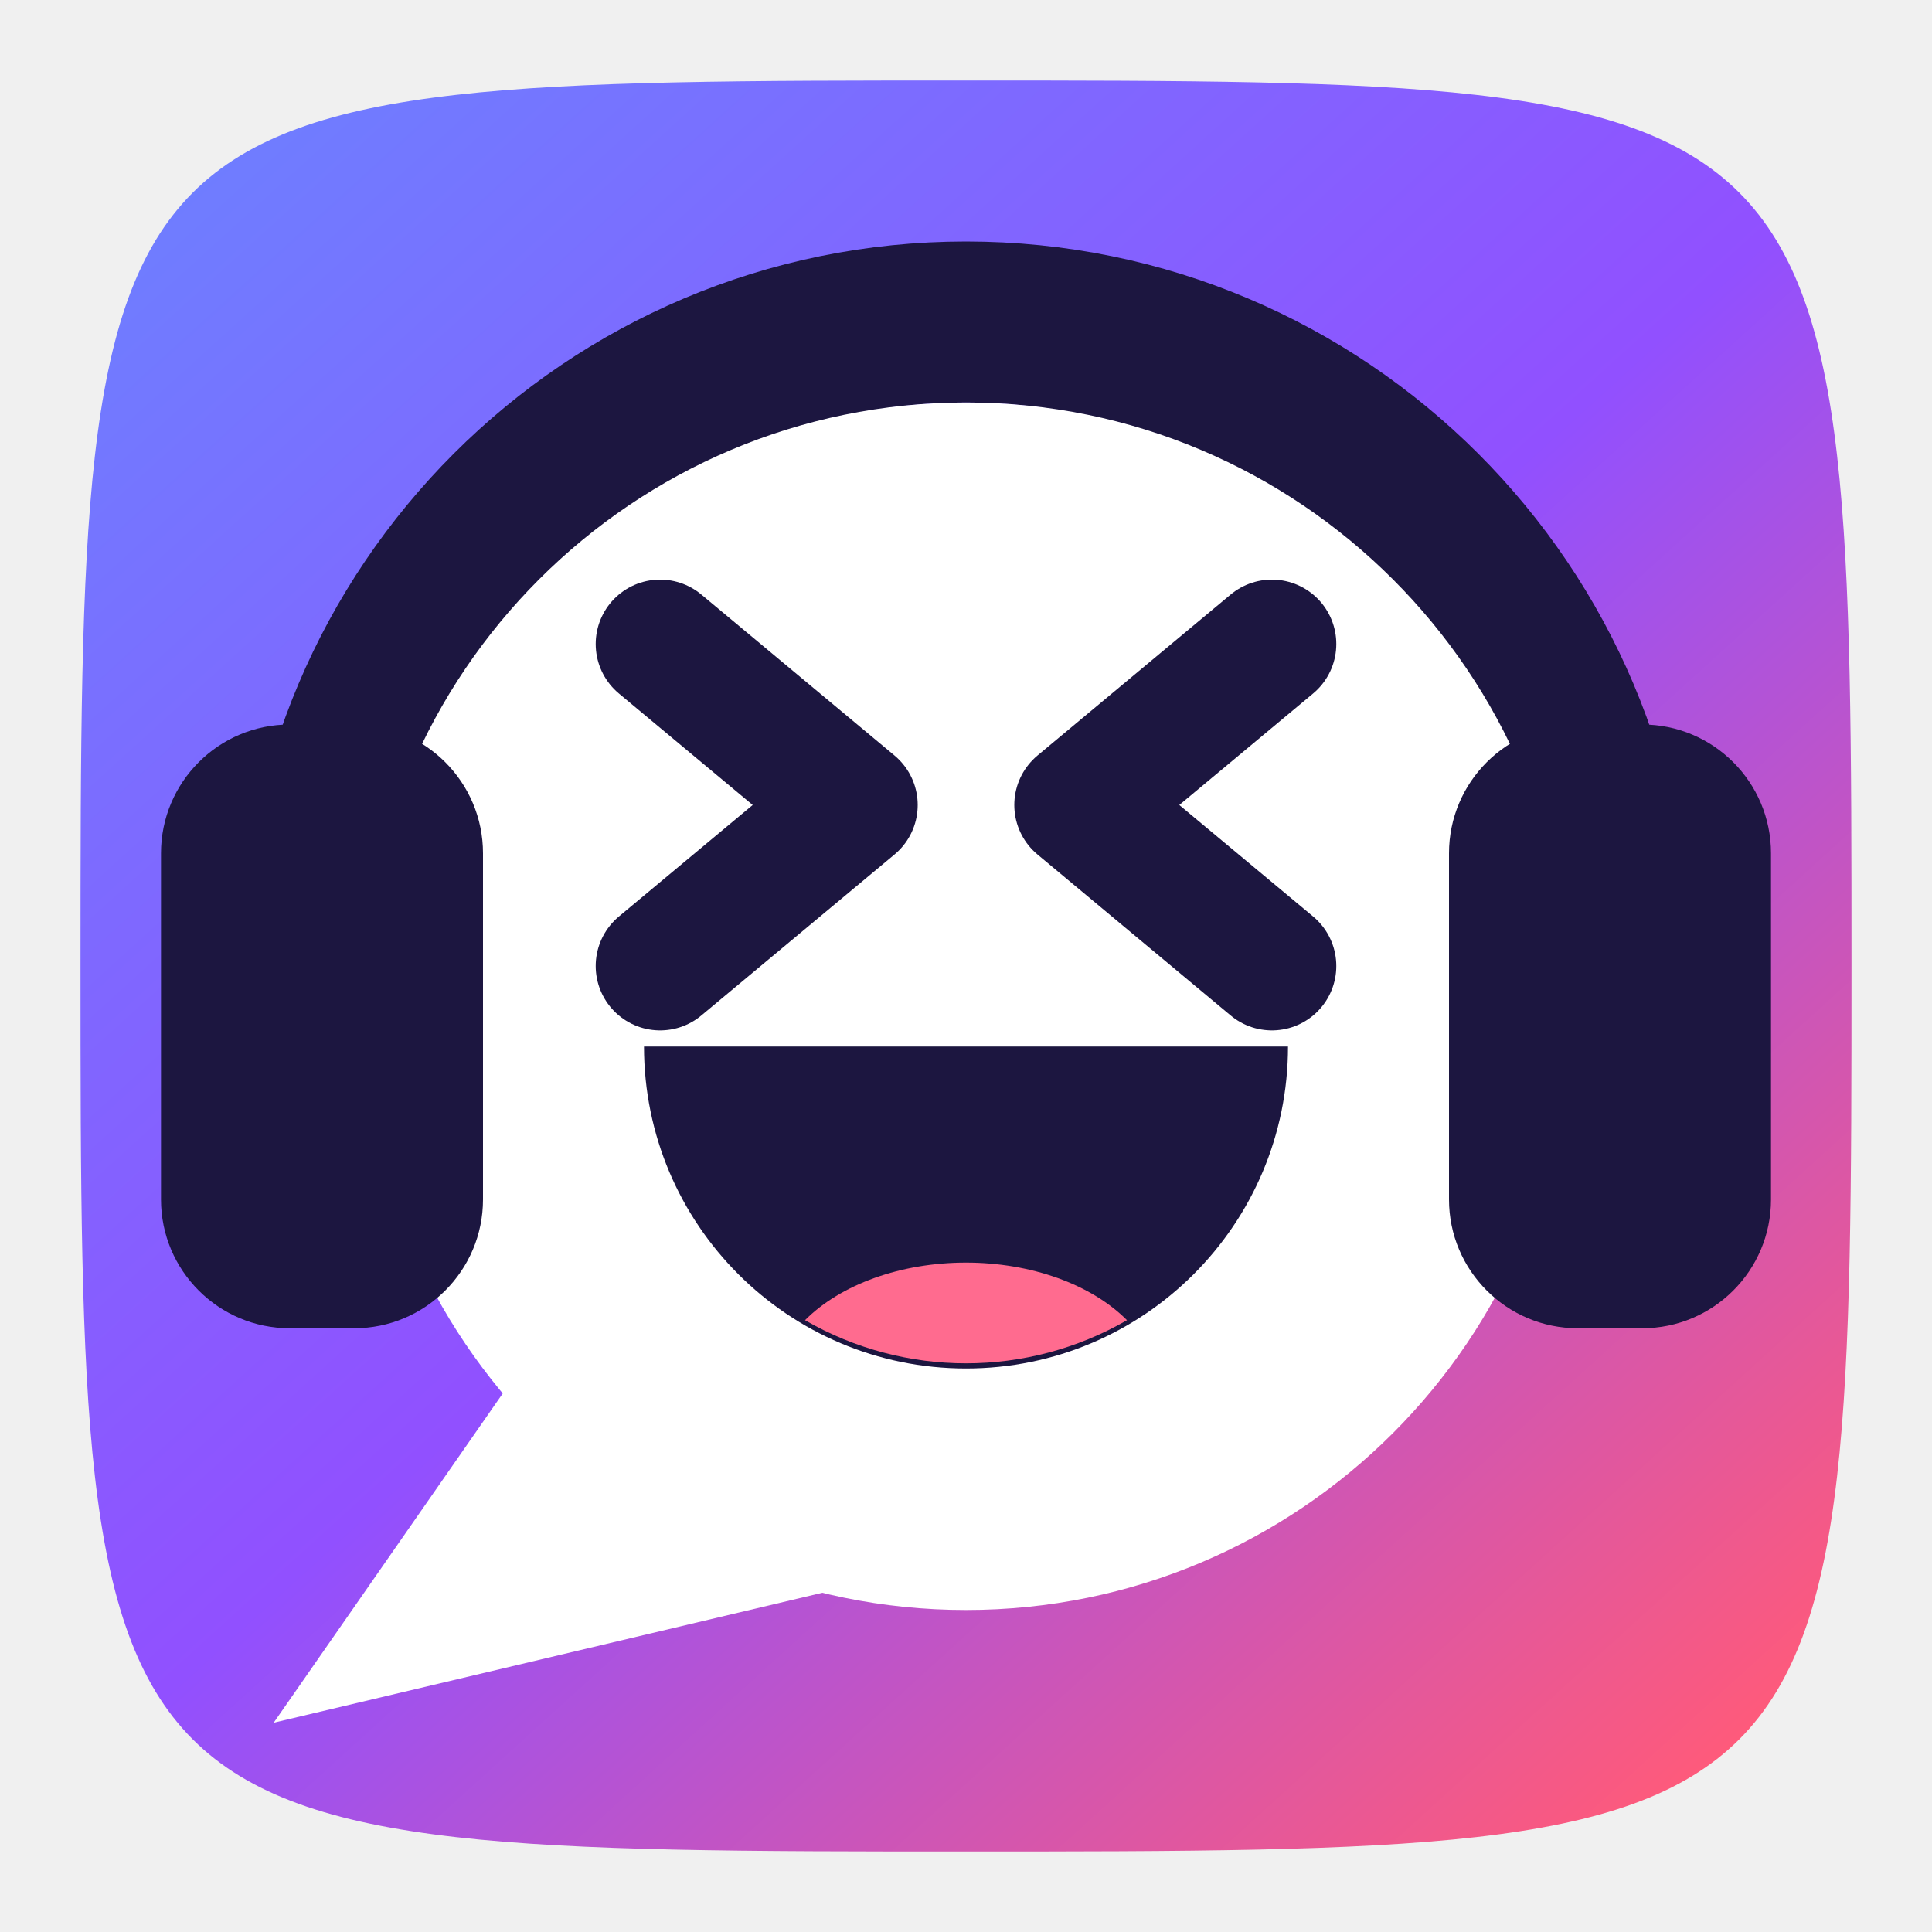
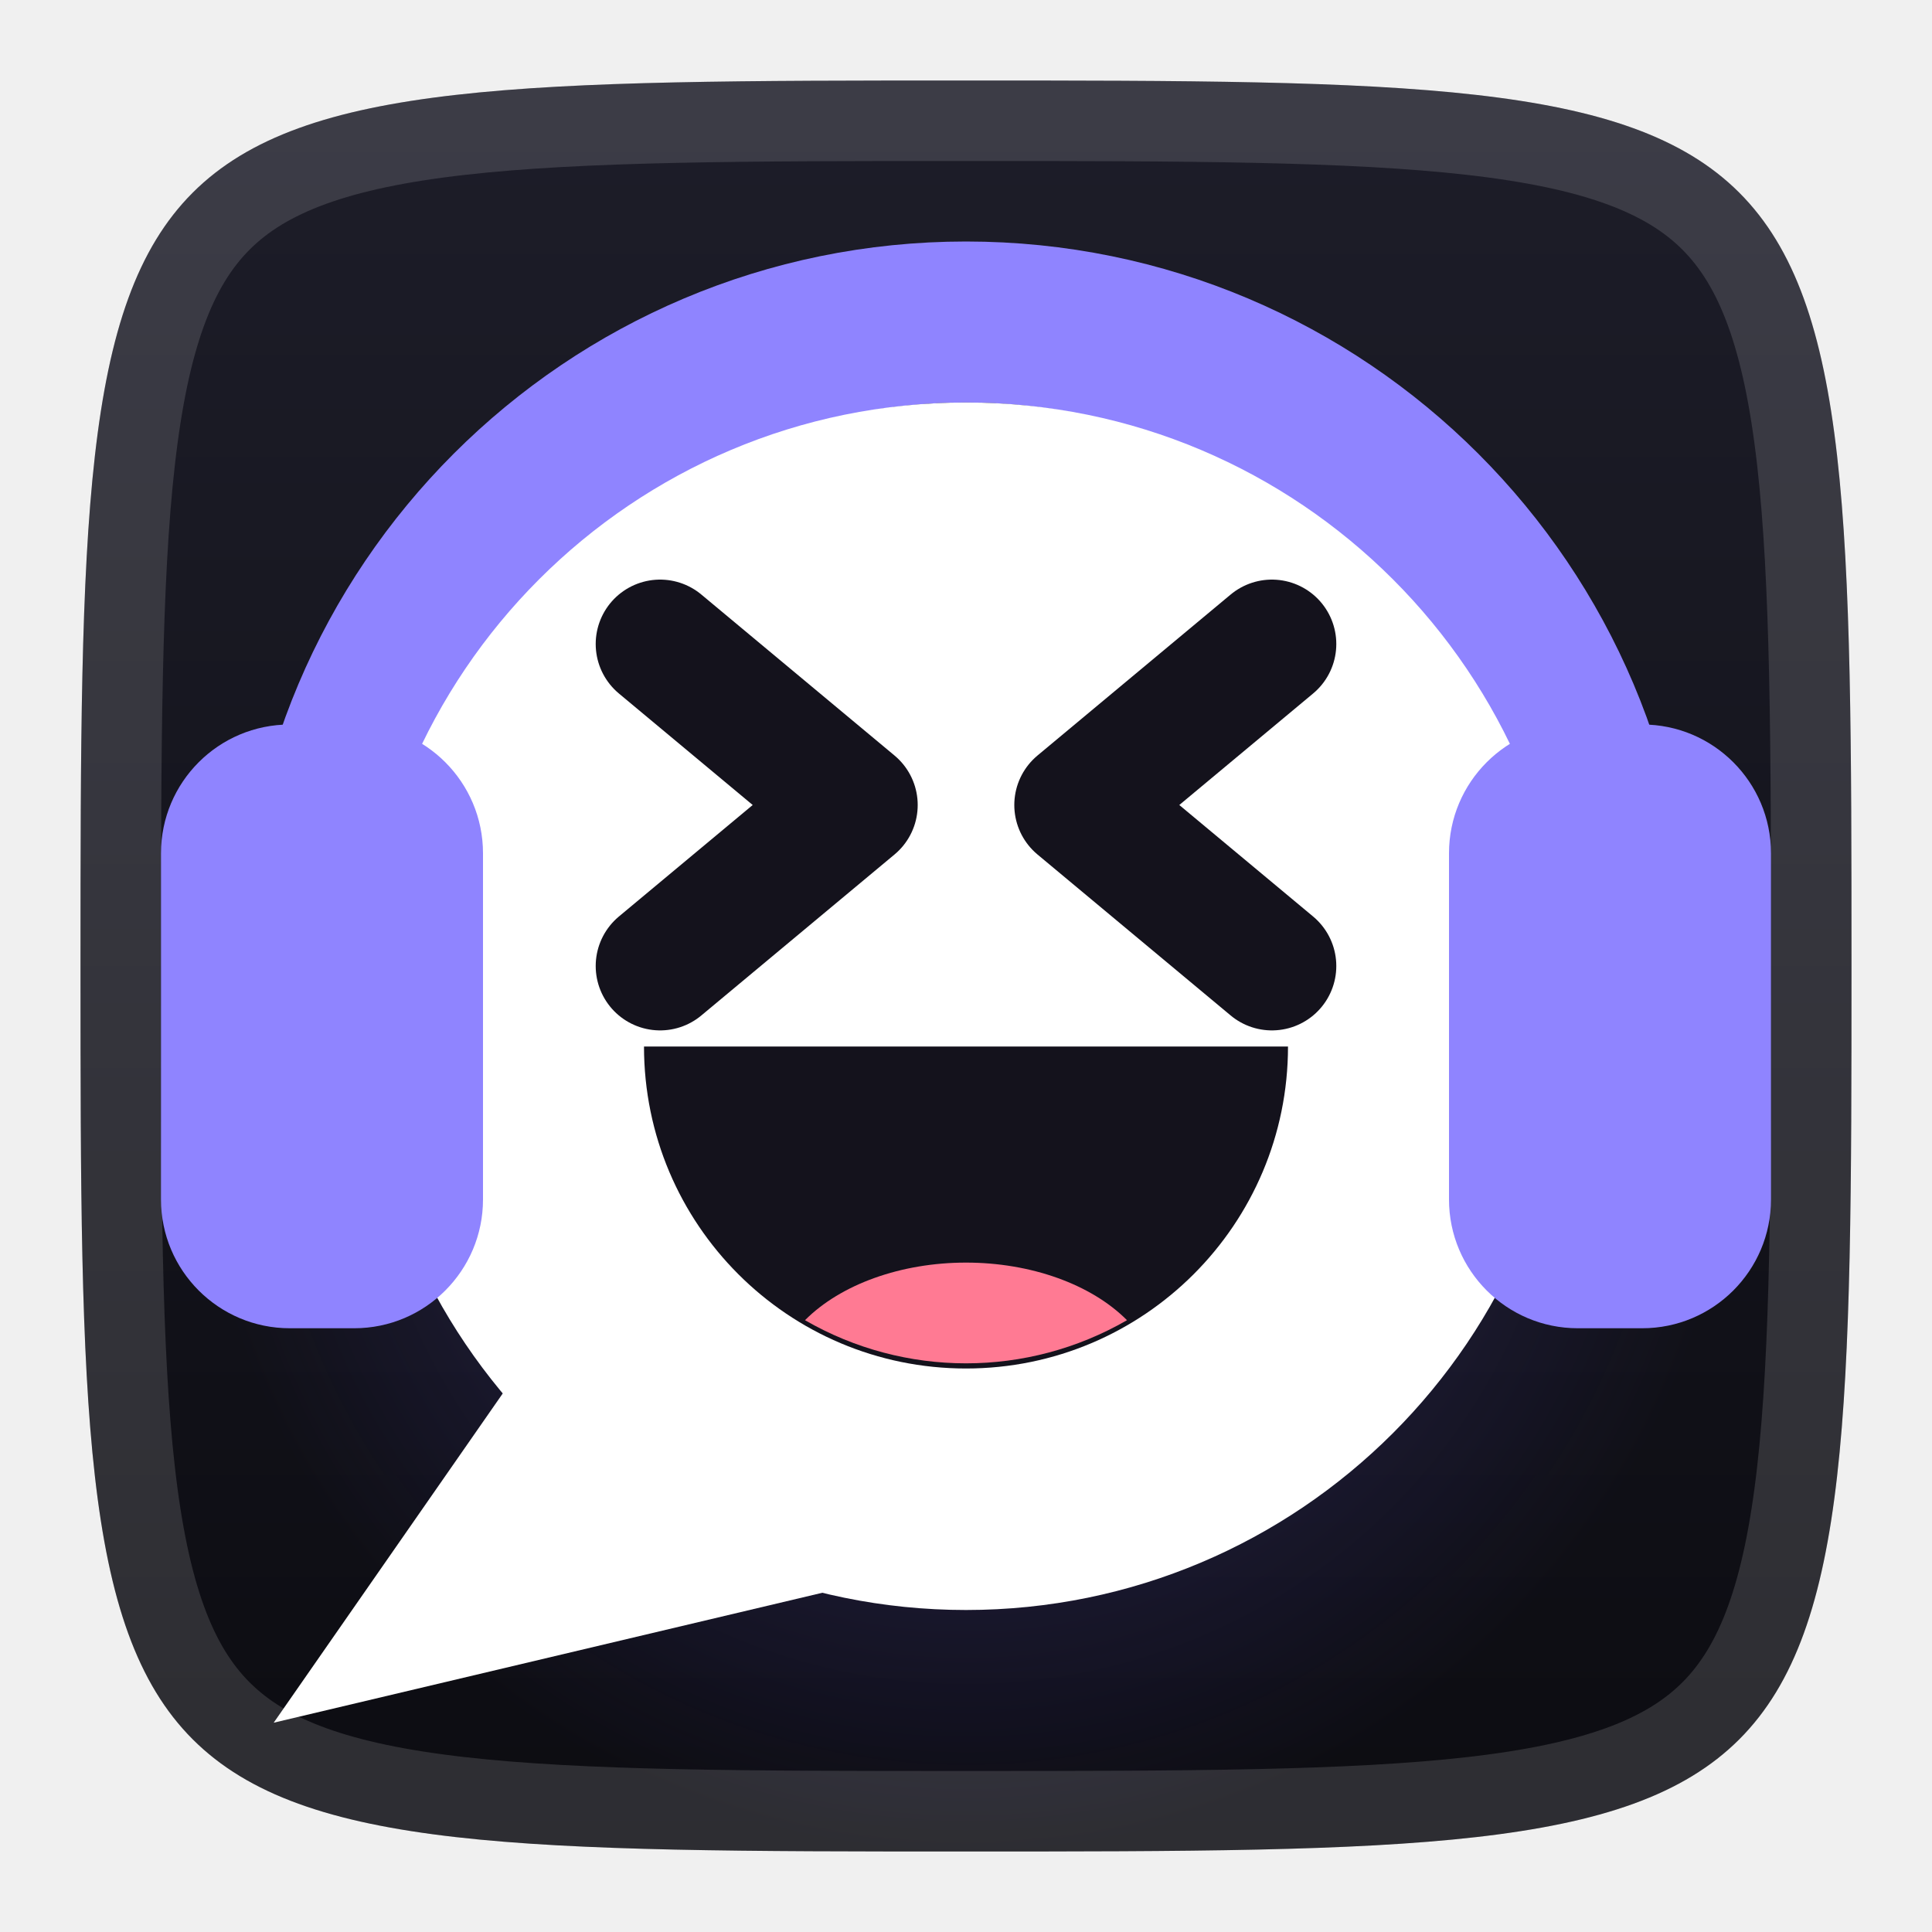
<svg xmlns="http://www.w3.org/2000/svg" viewBox="0 0 24 24" width="24" height="24">
  <defs>
-     <linearGradient id="bg" gradientUnits="userSpaceOnUse" x1="2.81" y1="1.88" x2="21.19" y2="22.12">
-       <stop offset="0" stop-color="#6f7dff" />
-       <stop offset="0.5" stop-color="#9150ff" />
-       <stop offset="1" stop-color="#ff5a7a" />
+     <linearGradient id="bg" x1="0" y1="0" x2="0" y2="24" gradientUnits="userSpaceOnUse">
+       <stop offset="0" stop-color="#1e1e2a" />
+       <stop offset="1" stop-color="#0b0b10" />
    </linearGradient>
+     <radialGradient id="glow" cx="12.0" cy="13.44" r="9.6" gradientUnits="userSpaceOnUse">
+       <stop offset="0" stop-color="#6a5cf6" stop-opacity=".32" />
+       <stop offset="1" stop-color="#6a5cf6" stop-opacity="0" />
+     </radialGradient>
+     <clipPath id="forma">
+       <path d="M23 12C23 22.95 22.95 23 12 23C1.05 23 1 22.95 1 12C1 1.05 1.05 1 12 1C22.95 1 23 1.05 23 12Z" />
+     </clipPath>
  </defs>
  <path d="M23 12C23 22.95 22.95 23 12 23C1.05 23 1 22.95 1 12C1 1.05 1.05 1 12 1C22.95 1 23 1.05 23 12Z" fill="url(#bg)" />
-   <path d="M4 12 A8 8 0 0 1 20 12" fill="none" stroke="#1c1640" stroke-width="2" />
-   <circle cx="12" cy="12.5" r="7.5" fill="#fff" />
-   <path d="M6.6 16.8 L3.4 21.4 L11 19.6 Z" fill="#fff" />
-   <rect x="2" y="9" width="4" height="7.5" rx="1.6" fill="#1c1640" />
-   <rect x="18" y="9" width="4" height="7.5" rx="1.6" fill="#1c1640" />
-   <g fill="none" stroke="#1c1640" stroke-width="1.6" stroke-linecap="round" stroke-linejoin="round">
+   <path d="M23 12C23 22.95 22.95 23 12 23C1.05 23 1 22.95 1 12C1 1.05 1.05 1 12 1C22.95 1 23 1.05 23 12Z" fill="url(#glow)" />
+   <path d="M23 12C23 22.95 22.95 23 12 23C1.05 23 1 22.95 1 12C1 1.05 1.05 1 12 1C22.95 1 23 1.05 23 12Z" fill="none" stroke="#fff" stroke-opacity=".14" stroke-width="2" clip-path="url(#forma)" />
+   <path d="M4 12 A8 8 0 0 1 20 12" fill="none" stroke="#8f84ff" stroke-width="2" />
+   <circle cx="12" cy="12.5" r="7.5" fill="#ffffff" />
+   <path d="M6.6 16.8 L3.4 21.4 L11 19.6 Z" fill="#ffffff" />
+   <rect x="2" y="9" width="4" height="7.5" rx="1.6" fill="#8f84ff" />
+   <rect x="18" y="9" width="4" height="7.5" rx="1.6" fill="#8f84ff" />
+   <g fill="none" stroke="#14121c" stroke-width="1.6" stroke-linecap="round" stroke-linejoin="round">
    <path d="M8.2 8 L10.6 10 L8.2 12" />
    <path d="M15.8 8 L13.4 10 L15.8 12" />
  </g>
-   <path d="M8 13 H16 A4 4 0 0 1 8 13 Z" fill="#1c1640" />
-   <path d="M10 16.4 A2.4 1.6 0 0 1 14 16.4 A4 4 0 0 1 10 16.4 Z" fill="#ff6b8f" />
+   <path d="M8 13 H16 A4 4 0 0 1 8 13 Z" fill="#14121c" />
+   <path d="M10 16.4 A2.4 1.6 0 0 1 14 16.4 A4 4 0 0 1 10 16.4 Z" fill="#ff7a93" />
</svg>
